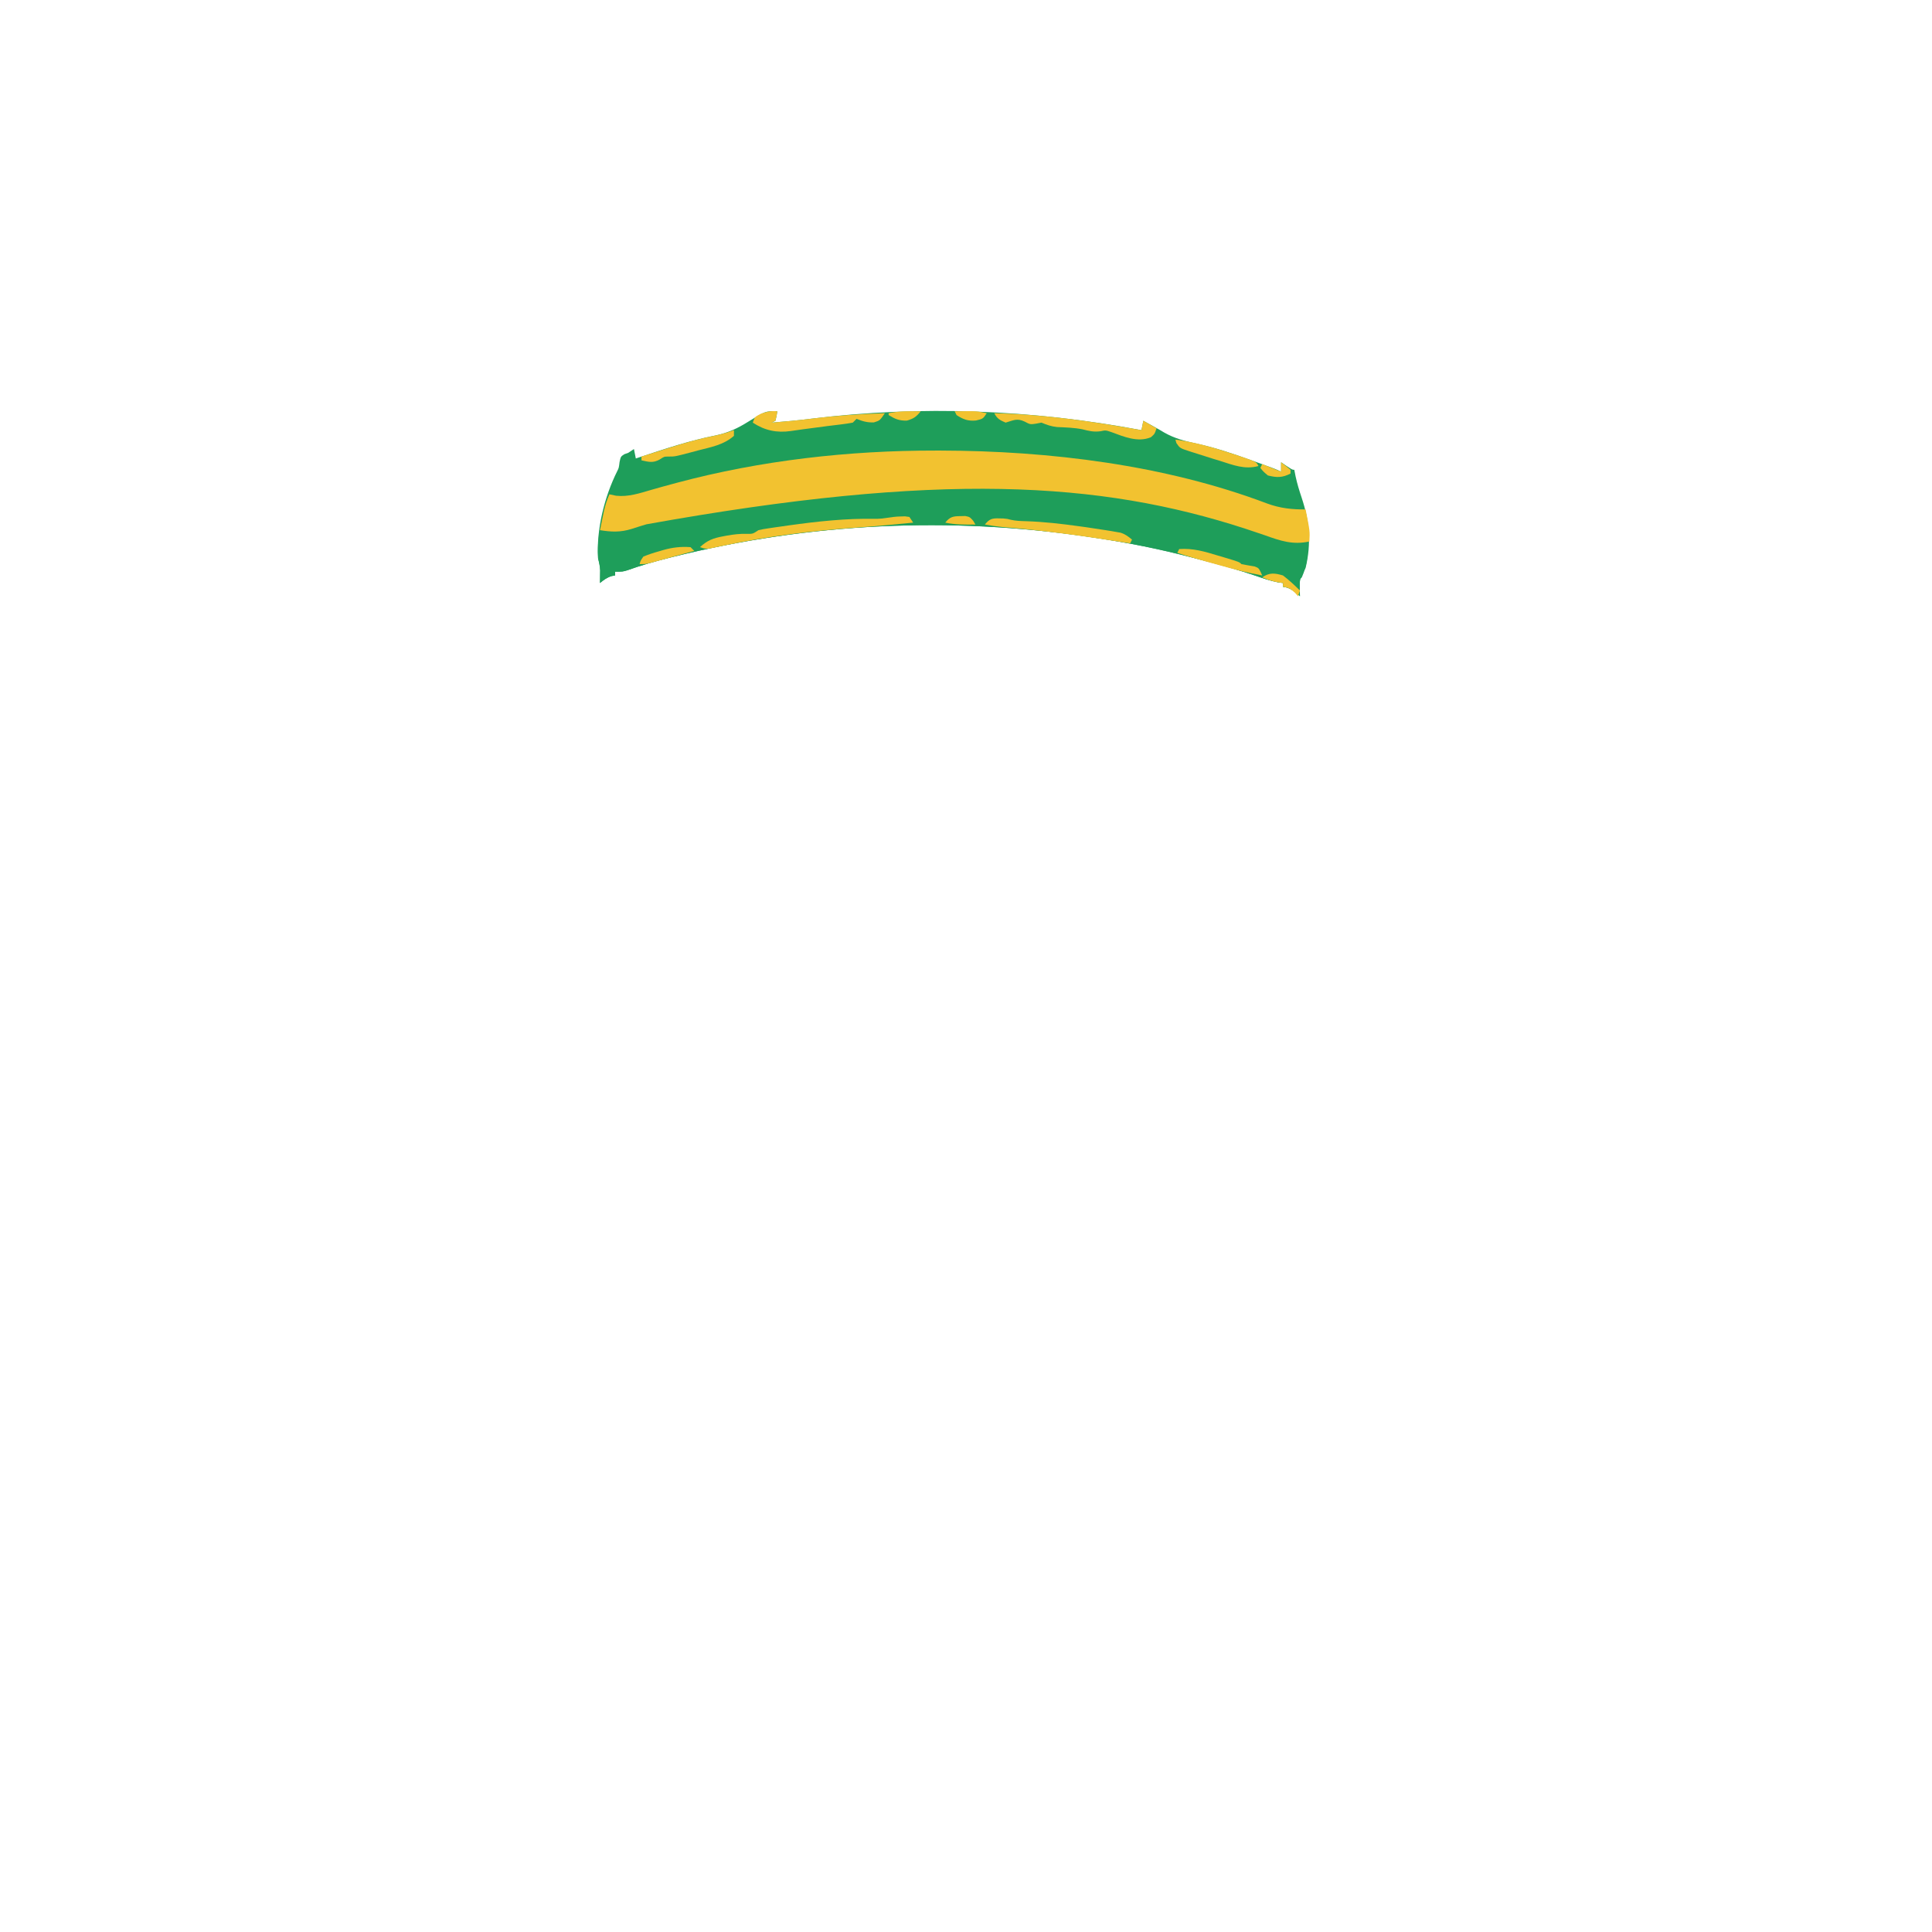
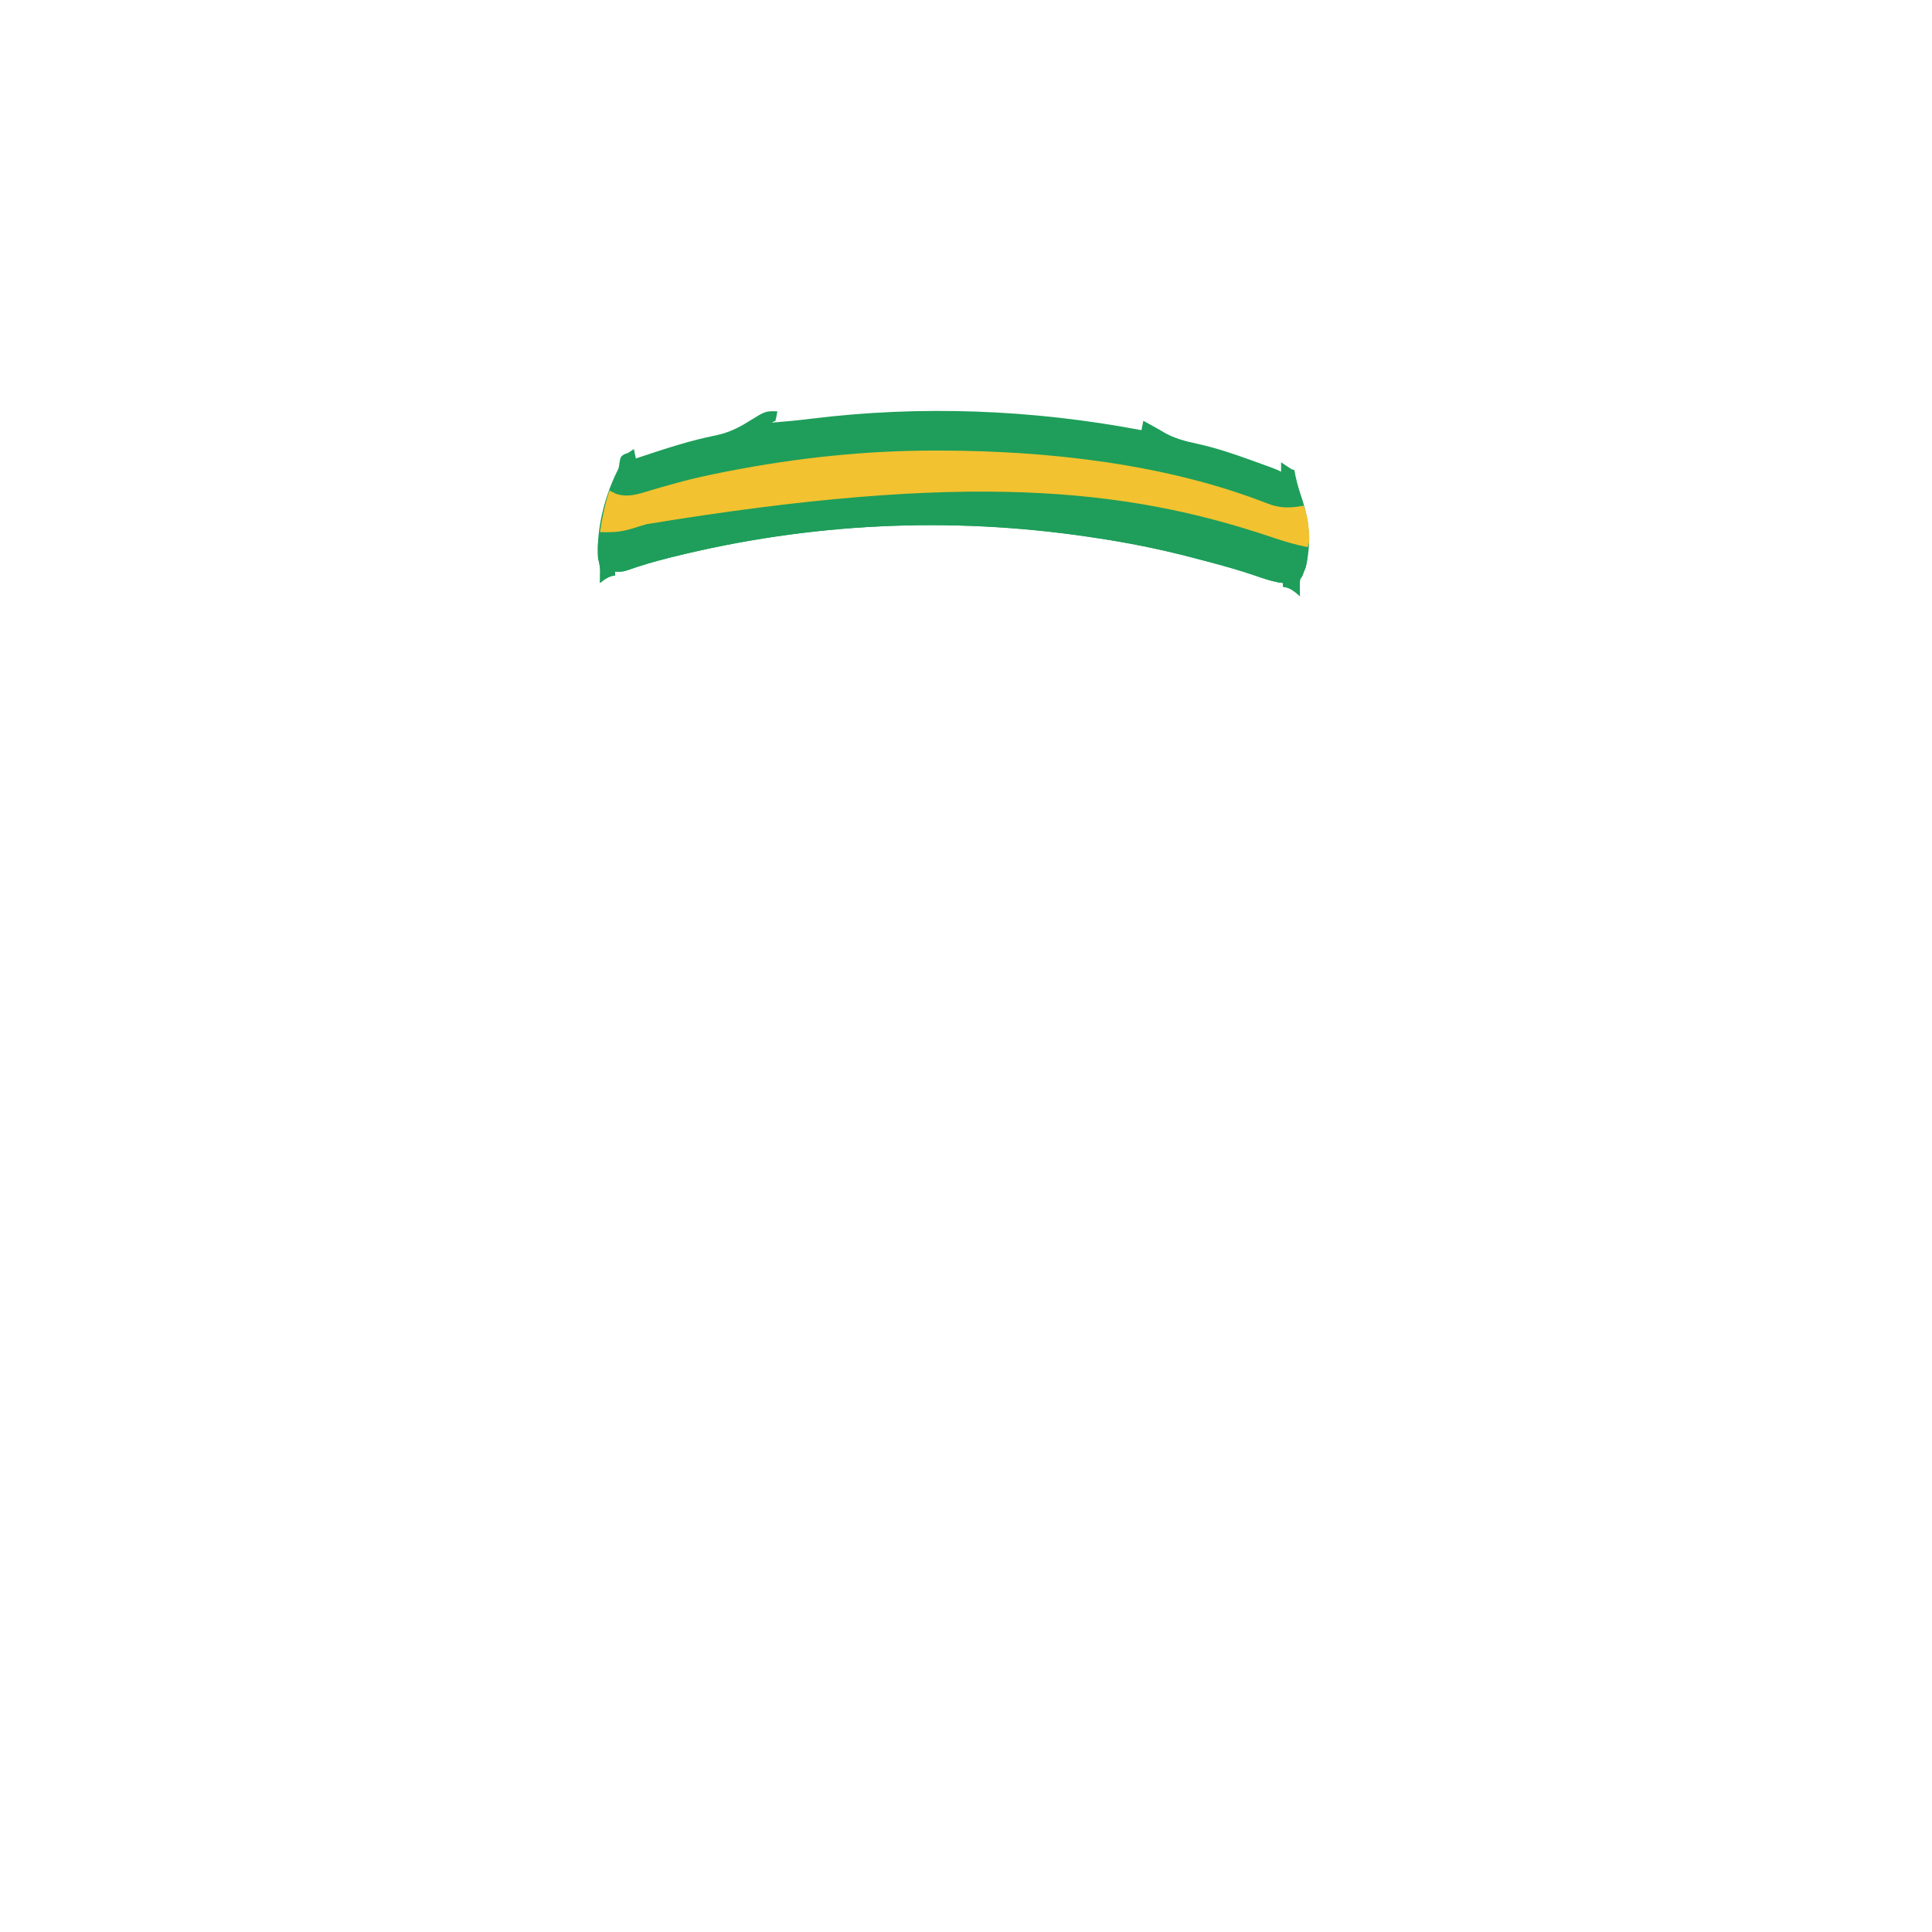
<svg xmlns="http://www.w3.org/2000/svg" viewBox="0 0 1024 1024" width="1024" height="1024">
  <path fill="#1E9E5A" d="M 412 218 C 411.62 220.44 411.62 220.44 411 223 C 410.34 223.33 409.68 223.66 409 224 C 415.95 223.47 422.86 222.81 429.77 221.95 C 488.2 214.72 547.17 217.06 605 228 C 605.33 226.35 605.66 224.7 606 223 C 606.53 223.3 607.07 223.61 607.62 223.92 C 609.21 224.81 610.81 225.7 612.41 226.57 C 613.99 227.44 615.55 228.33 617.09 229.27 C 622.6 232.4 628.06 233.8 634.19 235.12 C 643.98 237.24 653.28 240.36 662.69 243.75 C 663.04 243.88 663.04 243.88 664.8 244.51 C 676.34 248.67 676.34 248.67 679 250 C 679 248.35 679 246.7 679 245 C 679.97 245.66 680.94 246.32 681.94 247 C 685 249 685 249 686 249 C 686.23 250.16 686.45 251.31 686.69 252.5 C 687.52 256.32 688.63 259.99 689.88 263.7 C 694.05 276.23 695.13 287.97 692 301 C 691.48 302.02 690.97 303.05 690.43 304.11 C 688.97 307.05 688.67 308.64 688.81 311.88 C 688.84 312.66 688.87 313.44 688.89 314.24 C 688.93 314.82 688.96 315.4 689 316 C 688.26 315.36 687.51 314.72 686.75 314.06 C 684.29 312.22 682.97 311.44 680 311 C 680 310.34 680 309.68 680 309 C 679.18 308.89 678.36 308.78 677.51 308.67 C 673.44 307.89 669.71 306.63 665.81 305.26 C 657.11 302.29 648.34 299.8 639.45 297.49 C 637.06 296.88 634.68 296.25 632.3 295.61 C 614.94 291.05 597.5 287.55 579.75 284.94 C 578.89 284.81 578.04 284.68 577.15 284.55 C 503.23 273.6 429.33 277.14 356.81 295.12 C 356.48 295.21 356.48 295.21 354.8 295.62 C 347.24 297.51 339.84 299.62 332.49 302.26 C 330 303 330 303 326 303 C 326 303.66 326 304.32 326 305 C 325.42 305.1 324.85 305.21 324.25 305.31 C 321.68 306.1 320.06 307.31 318 309 C 318.01 308.4 318.02 307.79 318.04 307.17 C 318.04 306.77 318.04 306.77 318.06 304.75 C 318.07 303.96 318.09 303.17 318.1 302.36 C 318 300.08 317.58 298.2 317 296 C 315.97 280.82 320.36 263.25 327.16 249.68 C 328 248 328 248 328.38 244.88 C 329 242 329 242 330.88 240.75 C 331.58 240.5 332.28 240.25 333 240 C 333.99 239.34 334.98 238.68 336 238 C 336.33 239.65 336.66 241.3 337 243 C 337.75 242.75 338.51 242.5 339.28 242.24 C 352.56 237.83 365.71 233.46 379.46 230.75 C 386.04 229.35 391.05 226.97 396.69 223.44 C 405.72 217.83 405.72 217.83 412 218Z" />
-   <path fill="#1E9E5A" d="M 508 255 C 508.48 255.01 508.48 255.01 510.92 255.04 C 566.96 255.98 625.91 265.32 678.44 285.32 C 683.4 287.13 687.81 287.26 693 287 C 693.31 293.91 692.81 299.6 690 306 C 689.67 306.33 689.34 306.66 689 307 C 688.93 308.52 688.92 310.04 688.94 311.56 C 688.94 311.98 688.94 311.98 688.96 314.07 C 688.98 314.7 688.99 315.34 689 316 C 688.26 315.36 687.51 314.72 686.75 314.06 C 684.29 312.22 682.97 311.44 680 311 C 680 310.34 680 309.68 680 309 C 679.18 308.89 678.36 308.78 677.51 308.67 C 673.44 307.89 669.71 306.63 665.81 305.26 C 657.11 302.29 648.34 299.8 639.45 297.49 C 637.06 296.88 634.68 296.25 632.3 295.61 C 614.94 291.05 597.5 287.55 579.75 284.94 C 578.89 284.81 578.04 284.68 577.15 284.55 C 503.23 273.6 429.33 277.14 356.81 295.12 C 356.48 295.21 356.48 295.21 354.8 295.62 C 347.24 297.51 339.84 299.62 332.49 302.26 C 330 303 330 303 326 303 C 326 303.66 326 304.32 326 305 C 325.71 305.05 325.71 305.05 324.25 305.31 C 321.68 306.1 320.06 307.31 318 309 C 318.01 308.4 318.02 307.79 318.04 307.17 C 318.04 306.37 318.05 305.57 318.06 304.75 C 318.07 303.96 318.09 303.17 318.1 302.36 C 318 300.08 317.56 298.2 317 296 C 316.69 290.91 316.97 286.01 318 281 C 318.65 281.05 318.65 281.05 321.96 281.29 C 329.06 281.28 335.57 279.14 342.31 277.13 C 346.31 275.94 350.32 274.8 354.34 273.67 C 354.75 273.56 354.75 273.56 356.81 272.98 C 405.86 259.26 457.21 254.27 508 255Z" />
-   <path fill="#F2C230" d="M 495.81 238.81 C 496.75 238.81 497.68 238.81 498.64 238.81 C 556.1 238.94 617.57 246.4 671.64 266.88 C 678.4 269.36 684.77 270.08 692 270 C 694.29 281.52 694.29 281.52 694 287 C 685.2 288.9 678.67 286.67 670.37 283.69 C 667.61 282.74 664.85 281.81 662.08 280.9 C 661.35 280.66 660.62 280.42 659.88 280.17 C 582.93 255.15 497.91 249.94 342.68 277.88 C 341.73 278.16 340.78 278.45 339.8 278.74 C 338.1 279.26 336.4 279.8 334.71 280.36 C 328.88 282.17 324 281.98 318 281 C 318.45 278.77 318.91 276.54 319.37 274.31 C 319.63 273.07 319.88 271.83 320.15 270.55 C 320.87 267.52 321.75 264.84 323 262 C 324.17 262.25 325.33 262.49 326.54 262.75 C 333.07 263.46 339 261.43 345.2 259.63 C 348.97 258.53 352.76 257.51 356.56 256.48 C 357.34 256.27 358.12 256.06 358.93 255.84 C 403.28 243.99 449.98 238.75 495.81 238.81Z" />
-   <path fill="#F2C230" d="M 477 273.75 C 477.89 273.72 478.77 273.7 479.69 273.67 C 480.45 273.78 481.21 273.89 482 274 C 482.33 274.5 482.33 274.5 484 277 C 473.96 278 463.92 278.95 453.85 279.65 C 430.19 281.32 406.87 284.27 383.66 289.16 C 382.44 289.41 381.21 289.66 379.95 289.93 C 378.87 290.16 377.79 290.39 376.68 290.63 C 374 291 374 291 371 290 C 374.93 286.36 378.08 285.21 383.31 284.25 C 383.98 284.13 384.64 284 385.32 283.87 C 388.82 283.25 392.2 282.85 395.75 282.94 C 399 283 399 283 402 281 C 404.49 280.44 404.49 280.44 407.46 280 C 408.56 279.84 409.66 279.67 410.8 279.5 C 411.98 279.34 413.16 279.17 414.38 279 C 414.98 278.91 414.98 278.91 418.06 278.47 C 433.33 276.34 448.35 274.7 463.78 274.99 C 468.5 275.07 472.35 273.83 477 273.75Z" />
-   <path fill="#F2C230" d="M 527 219 C 553.2 219.6 579.24 223.34 605 228 C 605.33 226.35 605.66 224.7 606 223 C 608.31 224.32 610.62 225.64 613 227 C 612 230 612 230 610 231.75 C 603.07 234.64 595.7 231.47 589 229 C 586 228 586 228 583.38 228.56 C 579.65 229.05 577.29 228.45 573.7 227.54 C 569.25 226.65 564.76 226.54 560.23 226.34 C 557.1 226.01 554.88 225.19 552 224 C 551.03 224.19 550.06 224.37 549.06 224.56 C 546 225 546 225 543.06 223.44 C 539 221.53 537.2 222.78 533 224 C 530.01 222.7 528.47 221.94 527 219Z" />
-   <path fill="#F2C230" d="M 412 218 C 411.62 220.44 411.62 220.44 411 223 C 410.67 223.16 410.67 223.16 409 224 C 416.09 223.46 423.13 222.77 430.19 221.9 C 443.12 220.29 455.97 219.38 469 219 C 466.35 222.89 466.35 222.89 463.19 223.88 C 459.66 224.01 457.26 223.32 454 222 C 453.34 222.66 452.68 223.32 452 224 C 449.79 224.42 447.55 224.74 445.31 225 C 443.95 225.17 442.59 225.33 441.23 225.5 C 440.53 225.58 439.83 225.66 439.11 225.75 C 435.79 226.15 432.49 226.61 429.19 227.06 C 428.57 227.14 428.57 227.14 425.44 227.55 C 423.35 227.82 421.27 228.12 419.19 228.45 C 411.76 229.52 405.29 228.19 399 224 C 400 221 400 221 403.25 219.31 C 406.54 218.16 408.59 217.69 412 218Z" />
-   <path fill="#F2C230" d="M 529.44 274.75 C 530.2 274.77 530.96 274.78 531.75 274.8 C 534 275 534 275 535.79 275.5 C 538.41 276.09 540.96 276.16 543.64 276.24 C 553.2 276.54 562.59 277.62 572.06 278.94 C 573.29 279.11 574.51 279.28 575.77 279.45 C 579.19 279.94 582.6 280.46 586 281 C 586.98 281.15 587.95 281.31 588.96 281.47 C 589.84 281.63 590.72 281.78 591.62 281.94 C 592.38 282.07 593.14 282.21 593.91 282.34 C 596.39 283.12 598.02 284.35 600 286 C 599.67 286.66 599.34 287.32 599 288 C 597.95 287.83 596.9 287.67 595.82 287.5 C 574.22 284.09 552.7 281.06 530.89 279.29 C 527.9 278.99 524.96 278.53 522 278 C 524.37 275.13 525.75 274.63 529.44 274.75Z" />
-   <path fill="#F2C230" d="M 389 228 C 389 228.99 389 229.98 389 231 C 383.64 235.8 376.75 237 369.94 238.75 C 368.77 239.07 367.6 239.38 366.39 239.71 C 357.68 242 357.68 242 354.28 241.99 C 352 242 352 242 349.62 243.56 C 346.09 245.5 343.85 244.83 340 244 C 340 243.34 340 242.68 340 242 C 343.87 240.76 347.74 239.54 351.62 238.32 C 352.93 237.91 354.24 237.49 355.55 237.07 C 363.61 234.5 371.58 232.31 379.89 230.69 C 383.02 230 385.98 229.07 389 228Z" />
-   <path fill="#F2C230" d="M 623 233 C 633.53 234.4 643.36 237.22 653.44 240.56 C 654.65 240.96 655.87 241.36 657.12 241.78 C 665.87 244.74 665.87 244.74 667 247 C 659.73 249.01 653.56 246.46 646.56 244.25 C 645.37 243.89 644.18 243.53 642.96 243.16 C 639.63 242.14 636.31 241.08 633 240 C 632.16 239.74 631.31 239.48 630.44 239.21 C 625.35 237.51 625.35 237.51 623.5 234.81 C 623.34 234.21 623.17 233.62 623 233Z" />
-   <path fill="#F2C230" d="M 625 291 C 632.33 290.51 638.46 292.3 645.44 294.44 C 646.54 294.76 647.64 295.09 648.77 295.42 C 656.84 297.84 656.84 297.84 658 299 C 660.28 299.45 662.57 299.83 664.87 300.21 C 667 301 667 301 668.13 303.05 C 668.42 303.69 668.71 304.34 669 305 C 661.27 303.62 653.74 301.66 646.19 299.54 C 644.24 299 642.29 298.46 640.35 297.92 C 634.85 296.4 629.4 294.84 624 293 C 624.33 292.34 624.66 291.68 625 291Z" />
-   <path fill="#F2C230" d="M 366 290 C 366.66 290.66 367.32 291.32 368 292 C 363.73 293.17 359.46 294.34 355.19 295.5 C 353.97 295.83 352.76 296.17 351.51 296.51 C 350.92 296.67 350.92 296.67 347.98 297.47 C 347.44 297.62 347.44 297.62 344.73 298.36 C 342 299 342 299 339 299 C 339.49 297.17 339.49 297.17 341 295 C 343.75 293.88 346.28 293.02 349.12 292.25 C 349.86 292.03 350.59 291.81 351.35 291.58 C 356.37 290.16 360.79 289.61 366 290Z" />
-   <path fill="#F2C230" d="M 680 305 C 683.23 307.44 686.13 310.15 689 313 C 688.67 313.99 688.34 314.98 688 316 C 687.42 315.36 686.85 314.72 686.25 314.06 C 684.02 312.02 682.93 311.42 680 311 C 680 310.34 680 309.68 680 309 C 679.56 308.94 679.56 308.94 677.31 308.62 C 674.3 308.06 671.8 307.23 669 306 C 672.85 303.38 675.62 303.71 680 305Z" />
-   <path fill="#F2C230" d="M 679 245 C 680.71 246.28 682.37 247.62 684 249 C 684 249.66 684 250.32 684 251 C 679.67 253.23 676.7 253.2 672 252 C 669.56 249.94 669.56 249.94 668 248 C 668.33 247.34 668.66 246.68 669 246 C 670.65 246.66 670.65 246.66 679 250 C 679 248.35 679 246.7 679 245Z" />
-   <path fill="#F2C230" d="M 506 218 C 517.52 217.82 517.52 217.82 523 219 C 521 222 521 222 517.25 222.88 C 513.1 223.26 510.51 222.31 507 220 C 506.67 219.34 506.34 218.68 506 218Z" />
-   <path fill="#F2C230" d="M 488 218 C 485.67 220.89 484.25 221.93 480.62 222.94 C 476.53 223.01 474.46 222.11 471 220 C 471 219.67 471 219.34 471 219 C 476.67 217.77 482.24 217.91 488 218Z" />
-   <path fill="#F2C230" d="M 509 273.56 C 509.87 273.54 510.73 273.52 511.62 273.5 C 514 274 514 274 515.81 276.02 C 516.2 276.68 516.6 277.33 517 278 C 511.55 278.09 506.36 278.13 501 277 C 503.45 273.95 505.14 273.57 509 273.56Z" />
+   <path fill="#1E9E5A" d="M 508 255 C 508.48 255.01 508.48 255.01 510.92 255.04 C 573.35 256.09 634.21 269.61 693 290 C 693.12 294.29 693.02 297.83 691.56 301.88 C 691.3 302.64 691.03 303.4 690.75 304.18 C 690 306 690 306 689 307 C 688.93 308.52 688.92 310.04 688.94 311.56 C 688.94 311.98 688.94 311.98 688.96 314.07 C 688.98 314.7 688.99 315.34 689 316 C 688.26 315.36 687.51 314.72 686.75 314.06 C 684.29 312.22 682.97 311.44 680 311 C 680 310.34 680 309.68 680 309 C 679.18 308.89 678.36 308.78 677.51 308.67 C 673.44 307.89 669.71 306.63 665.81 305.26 C 657.11 302.29 648.34 299.8 639.45 297.49 C 637.06 296.88 634.68 296.25 632.3 295.61 C 614.94 291.05 597.5 287.55 579.75 284.94 C 578.89 284.81 578.04 284.68 577.15 284.55 C 503.23 273.6 429.33 277.14 356.81 295.12 C 356.48 295.21 356.48 295.21 354.8 295.62 C 347.24 297.51 339.84 299.62 332.49 302.26 C 330 303 330 303 326 303 C 326 303.66 326 304.32 326 305 C 325.71 305.05 325.71 305.05 324.25 305.31 C 321.68 306.1 320.06 307.31 318 309 C 318.01 308.4 318.02 307.79 318.04 307.17 C 318.04 306.37 318.05 305.57 318.06 304.75 C 318.07 303.96 318.09 303.17 318.1 302.36 C 318 300.08 317.56 298.2 317 296 C 316.91 294.52 316.87 293.04 316.88 291.56 C 316.87 290.82 316.87 290.08 316.87 289.32 C 317.01 286.8 317.49 284.46 318 282 C 318.74 281.91 319.48 281.82 320.24 281.73 C 329.03 280.53 337.33 278.4 345.85 275.98 C 398.8 260.98 452.98 254.21 508 255Z" />
+   <path fill="#F2C230" d="M 495.81 238.81 C 496.75 238.81 497.68 238.81 498.64 238.81 C 555.77 238.94 618.42 245.9 672.05 266.97 C 678.58 269.48 684.13 269.34 691 268 C 692.58 272.28 693.36 276.13 693.69 280.69 C 693.73 281.24 693.73 281.24 693.95 284.07 C 694 287 694 287 693 290 C 686.54 288.73 680.45 286.88 674.22 284.77 C 596.22 258.46 512.09 249.92 342.68 277.84 C 341.73 278.12 340.78 278.4 339.8 278.69 C 338.1 279.2 336.4 279.73 334.71 280.27 C 329.05 282 323.9 282.28 318 282 C 319.1 274.43 320.63 267.27 323 260 C 324.17 260.57 325.33 261.15 326.54 261.74 C 333.08 263.9 338.87 261.7 345.2 259.78 C 348.97 258.64 352.76 257.6 356.56 256.55 C 357.34 256.33 358.12 256.12 358.93 255.89 C 367.03 253.66 375.2 251.87 383.43 250.25 C 384.15 250.11 384.87 249.96 385.61 249.82 C 422.01 242.71 458.71 238.76 495.81 238.81Z" />
</svg>
